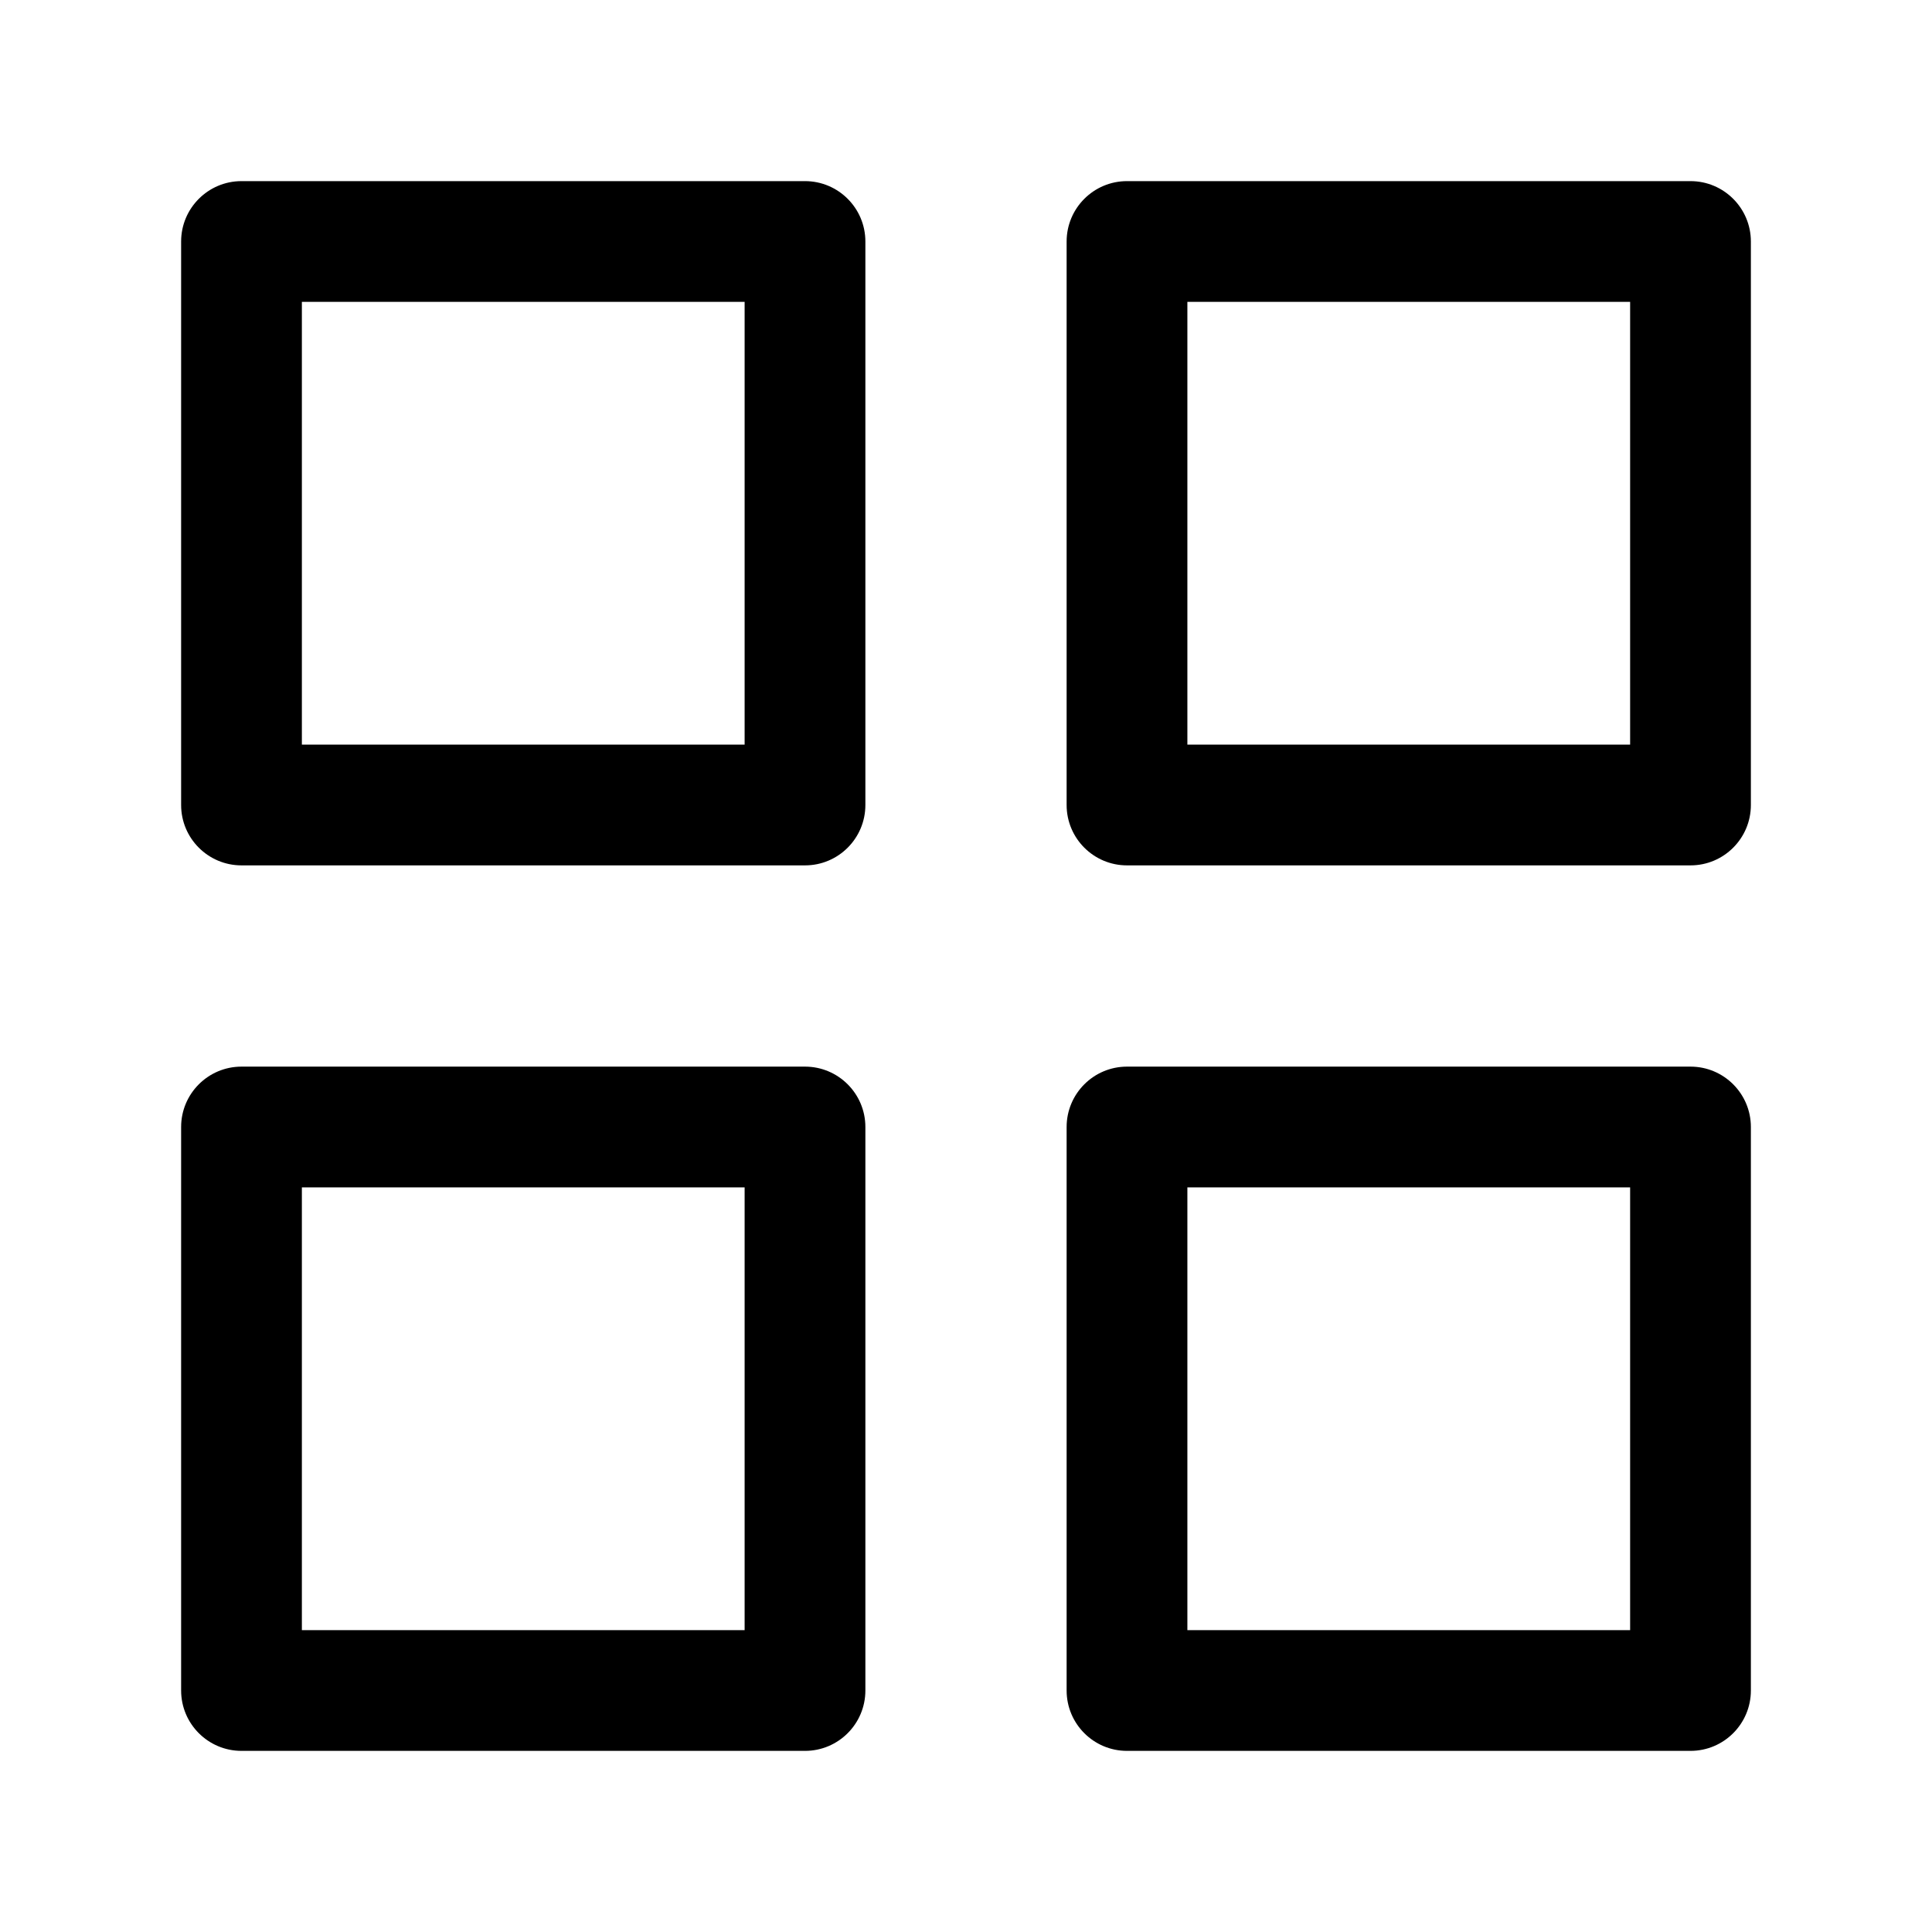
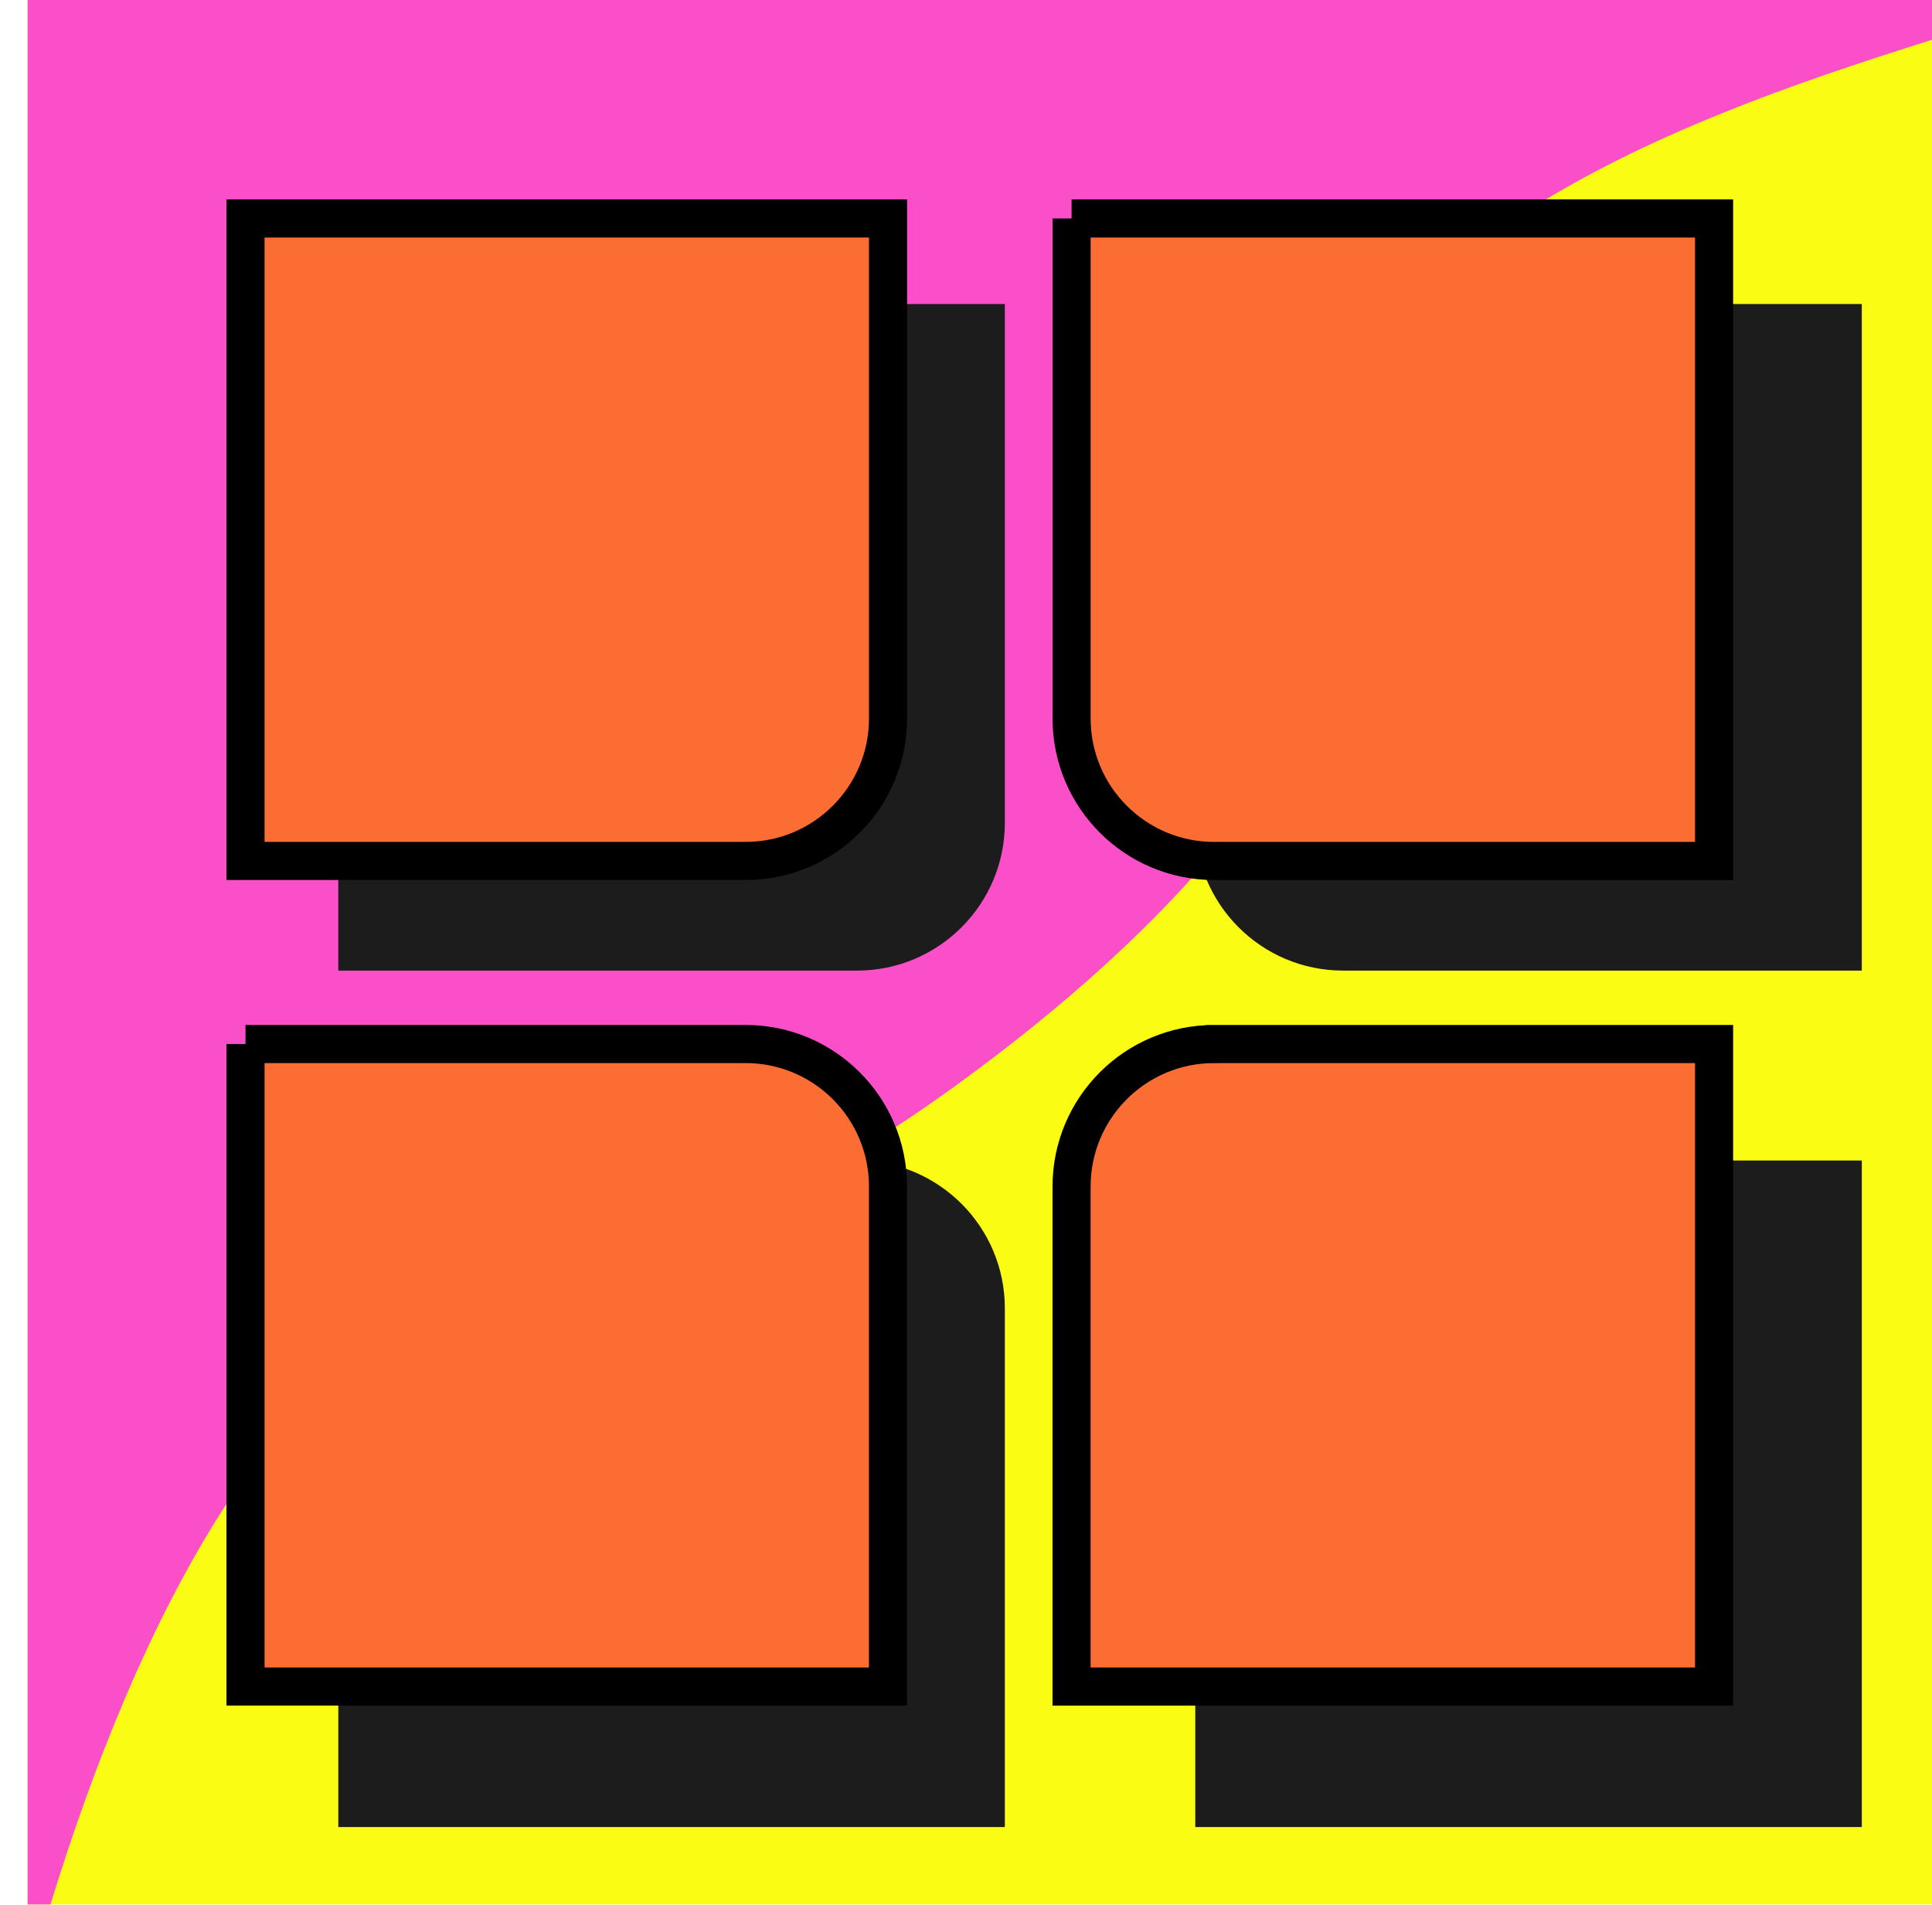
- <svg xmlns="http://www.w3.org/2000/svg" width="24" height="24" viewBox="0 0 24 24" fill="none">
-   <path fill-rule="evenodd" clip-rule="evenodd" d="M2.25 3C2.25 2.586 2.586 2.25 3 2.25H10C10.414 2.25 10.75 2.586 10.75 3V10C10.75 10.414 10.414 10.75 10 10.75H3C2.586 10.75 2.25 10.414 2.25 10V3ZM3.75 3.75V9.25H9.25V3.75H3.75ZM13.25 3C13.25 2.586 13.586 2.25 14 2.25H21C21.414 2.25 21.75 2.586 21.75 3V10C21.75 10.414 21.414 10.75 21 10.75H14C13.586 10.75 13.25 10.414 13.25 10V3ZM14.75 3.75V9.25H20.25V3.75H14.75ZM2.25 14C2.25 13.586 2.586 13.25 3 13.25H10C10.414 13.25 10.75 13.586 10.75 14V21C10.75 21.414 10.414 21.75 10 21.75H3C2.586 21.75 2.25 21.414 2.25 21V14ZM3.75 14.75V20.25H9.25V14.75H3.75ZM13.25 14C13.25 13.586 13.586 13.25 14 13.25H21C21.414 13.25 21.75 13.586 21.75 14V21C21.75 21.414 21.414 21.75 21 21.75H14C13.586 21.75 13.25 21.414 13.25 21V14ZM14.75 14.75V20.25H20.25V14.75H14.75Z" fill="currentColor" />
+ <svg xmlns="http://www.w3.org/2000/svg" viewBox="0 0 101.449 100">
+   <defs>
+     <style>
+       .cls-1 {
+         fill: #1c1c1c;
+       }
+ 
+       .cls-2 {
+         fill: #fb4ec9;
+       }
+ 
+       .cls-3 {
+         fill: #fb6d33;
+         stroke: #000;
+         stroke-linecap: round;
+         stroke-miterlimit: 10;
+         stroke-width: 2px;
+       }
+ 
+       .cls-4 {
+         fill: #fbfc13;
+       }
+     </style>
+   </defs>
+   <g id="Background">
+     <rect class="cls-4" x="1.449" width="100" height="100" />
+     <path class="cls-2" d="M101.449,0s0,2.09-0,2.09c-7.447,2.344-15.123,5.011-21.716,9.28-2.521,1.632-5.426,3.531-6.554,6.451-.765,1.98-.58,4.177-.624,6.299-.292,13.949-11.697,25.118-22.262,32.807-6.681,4.862-14.462,9.021-22.753,10.124-12.72,1.69-20.58,18.91-24.89,32.95h-1.2V0h100Z" />
+   </g>
+   <g id="Icon">
+     <g>
+       <path class="cls-1" d="M70.523,60.936h27.241v35h-35v-27.241c0-4.282,3.477-7.759,7.759-7.759Z" />
+       <path class="cls-1" d="M17.764,60.936h27.241c4.282,0,7.759,3.477,7.759,7.759v27.241H17.764v-35h0Z" />
+       <path class="cls-1" d="M62.763,15.964h35v35h-27.241c-4.282,0-7.759-3.477-7.759-7.759V15.964h0Z" />
+       <path class="cls-1" d="M17.764,15.964h35v27.241c0,4.282-3.477,7.759-7.759,7.759h-27.241V15.964h0Z" />
+     </g>
+     <g>
+       <path class="cls-3" d="M63.748,54.82h26.258v33.738h-33.738v-26.258c0-4.128,3.351-7.479,7.479-7.479Z" />
+       <path class="cls-3" d="M12.892,54.82h26.258c4.128,0,7.479,3.351,7.479,7.479v26.258H12.892v-33.738h0Z" />
+       <path class="cls-3" d="M56.268,11.47h33.738v33.738h-26.258c-4.128,0-7.479-3.351-7.479-7.479V11.47h0Z" />
+       <path class="cls-3" d="M12.892,11.47h33.738v26.258c0,4.128-3.351,7.479-7.479,7.479H12.892V11.47h0Z" />
+     </g>
+   </g>
</svg>
